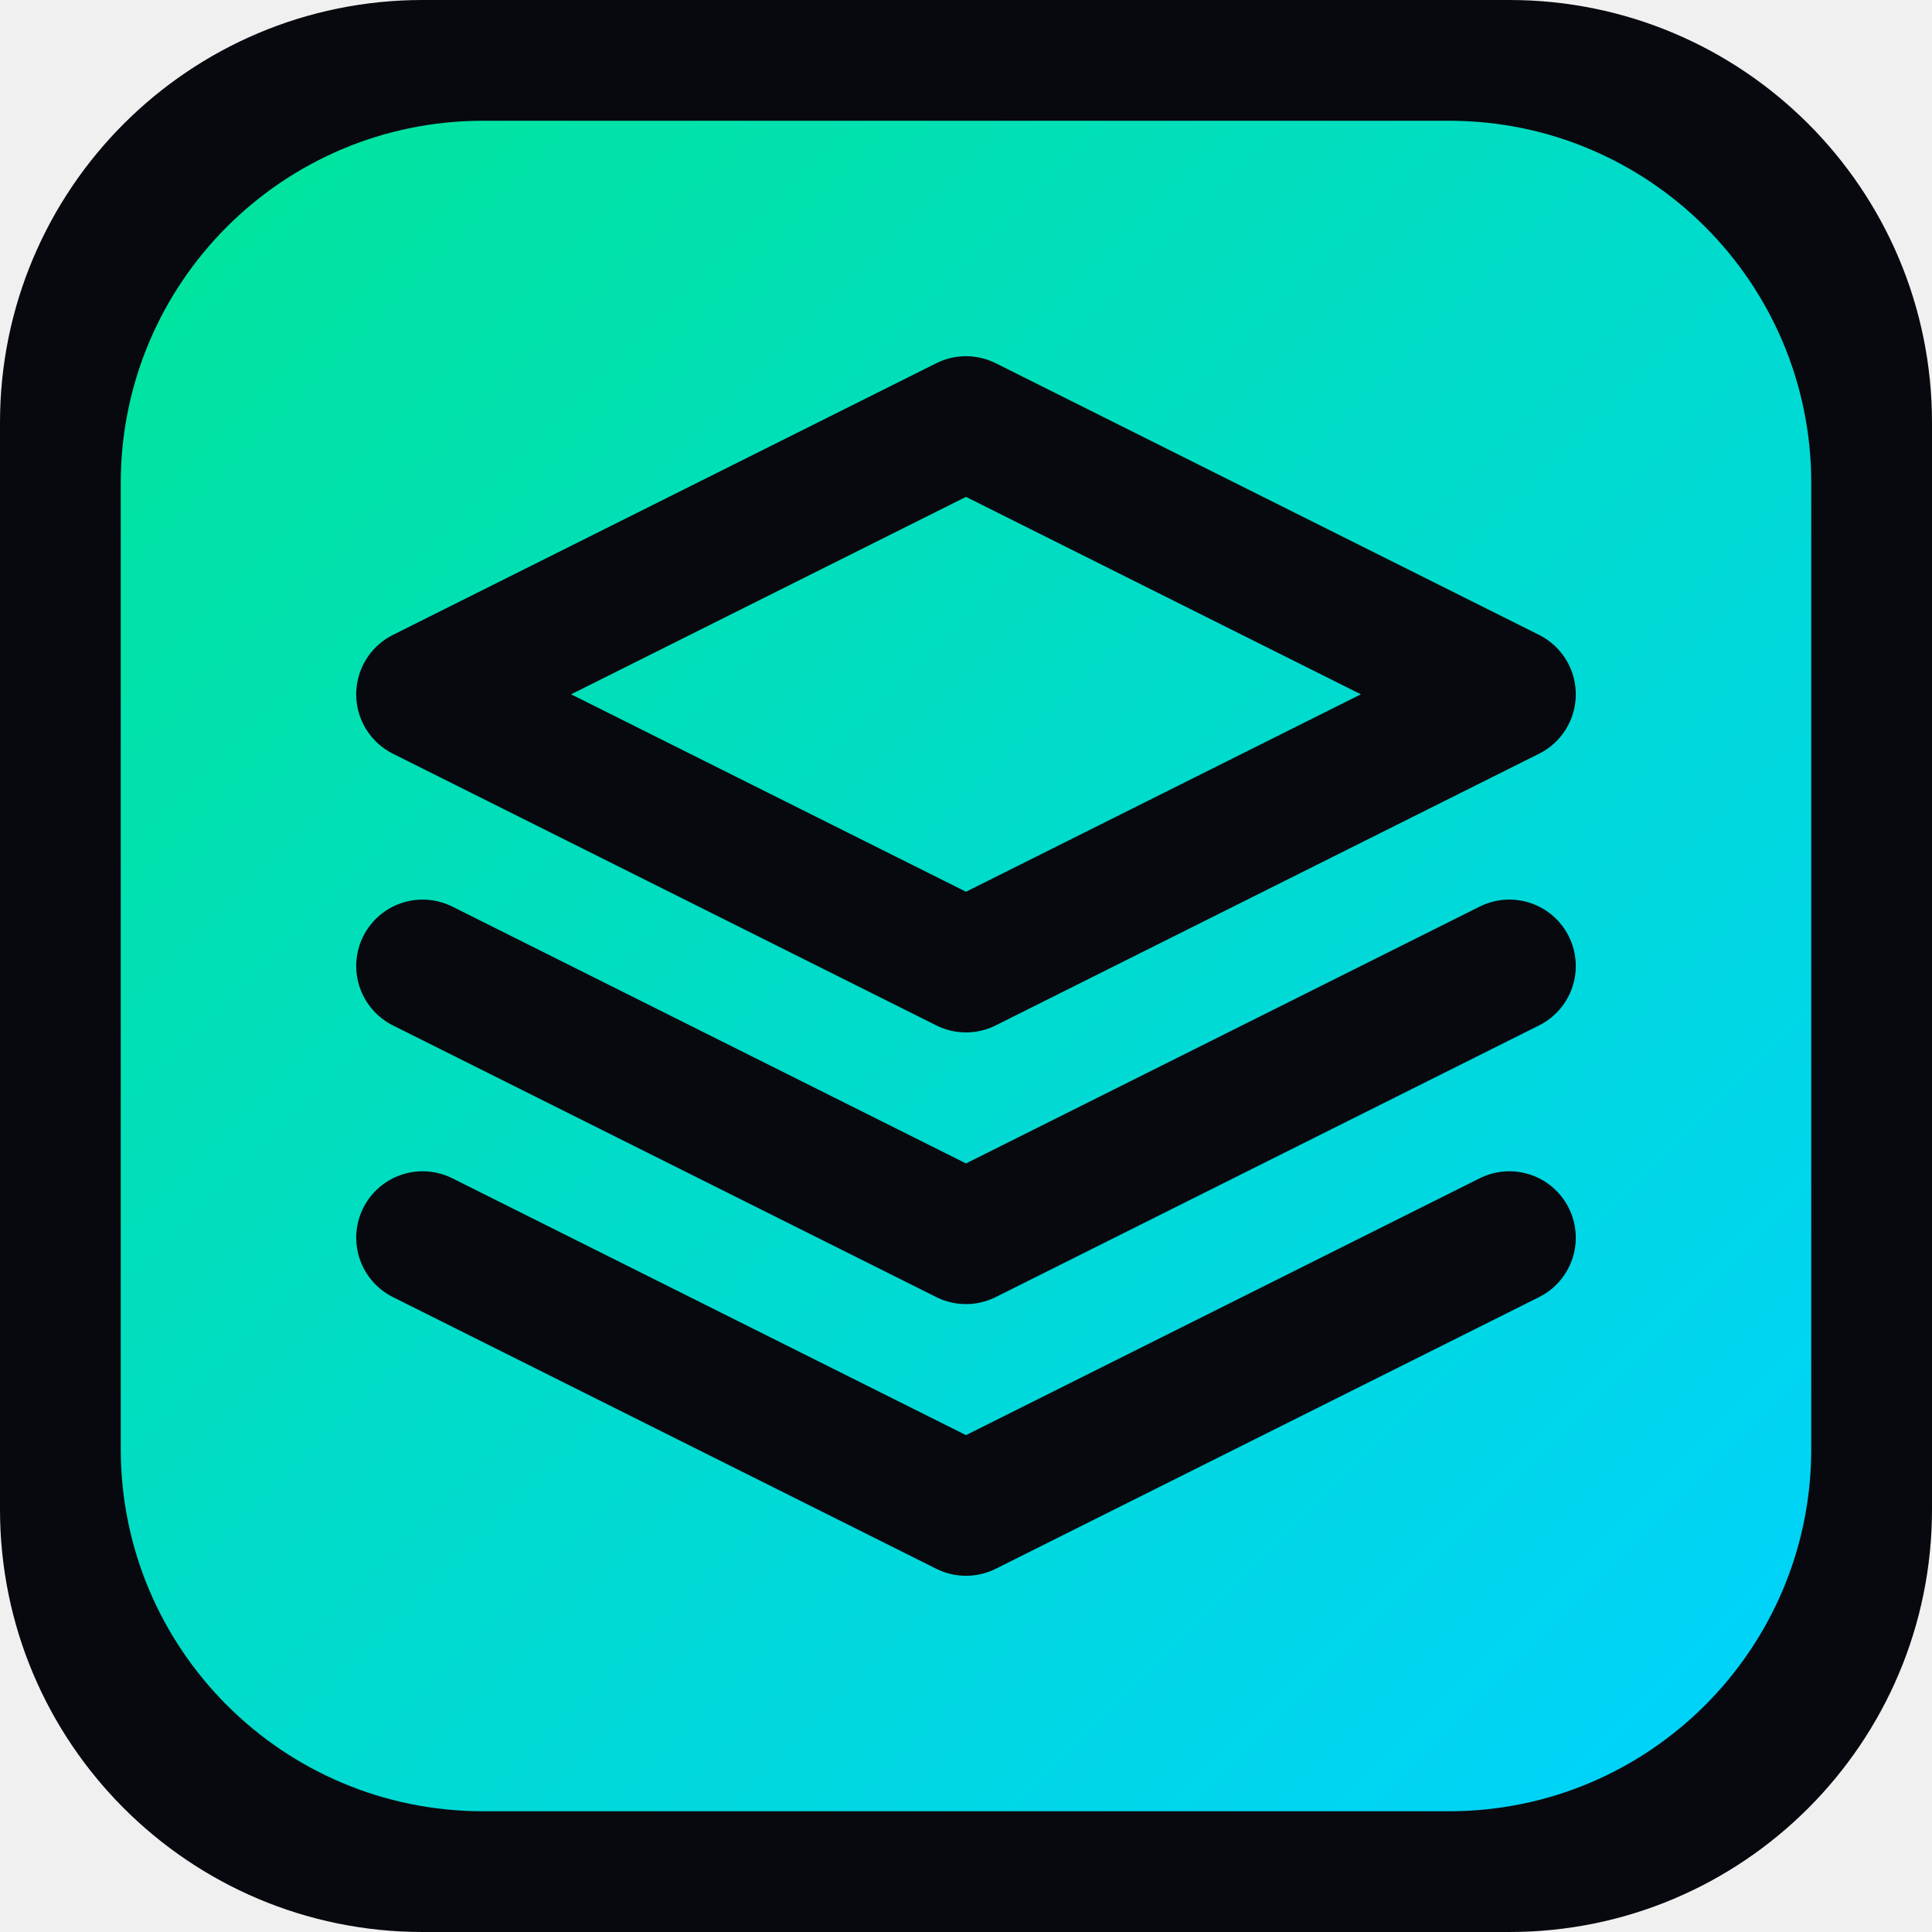
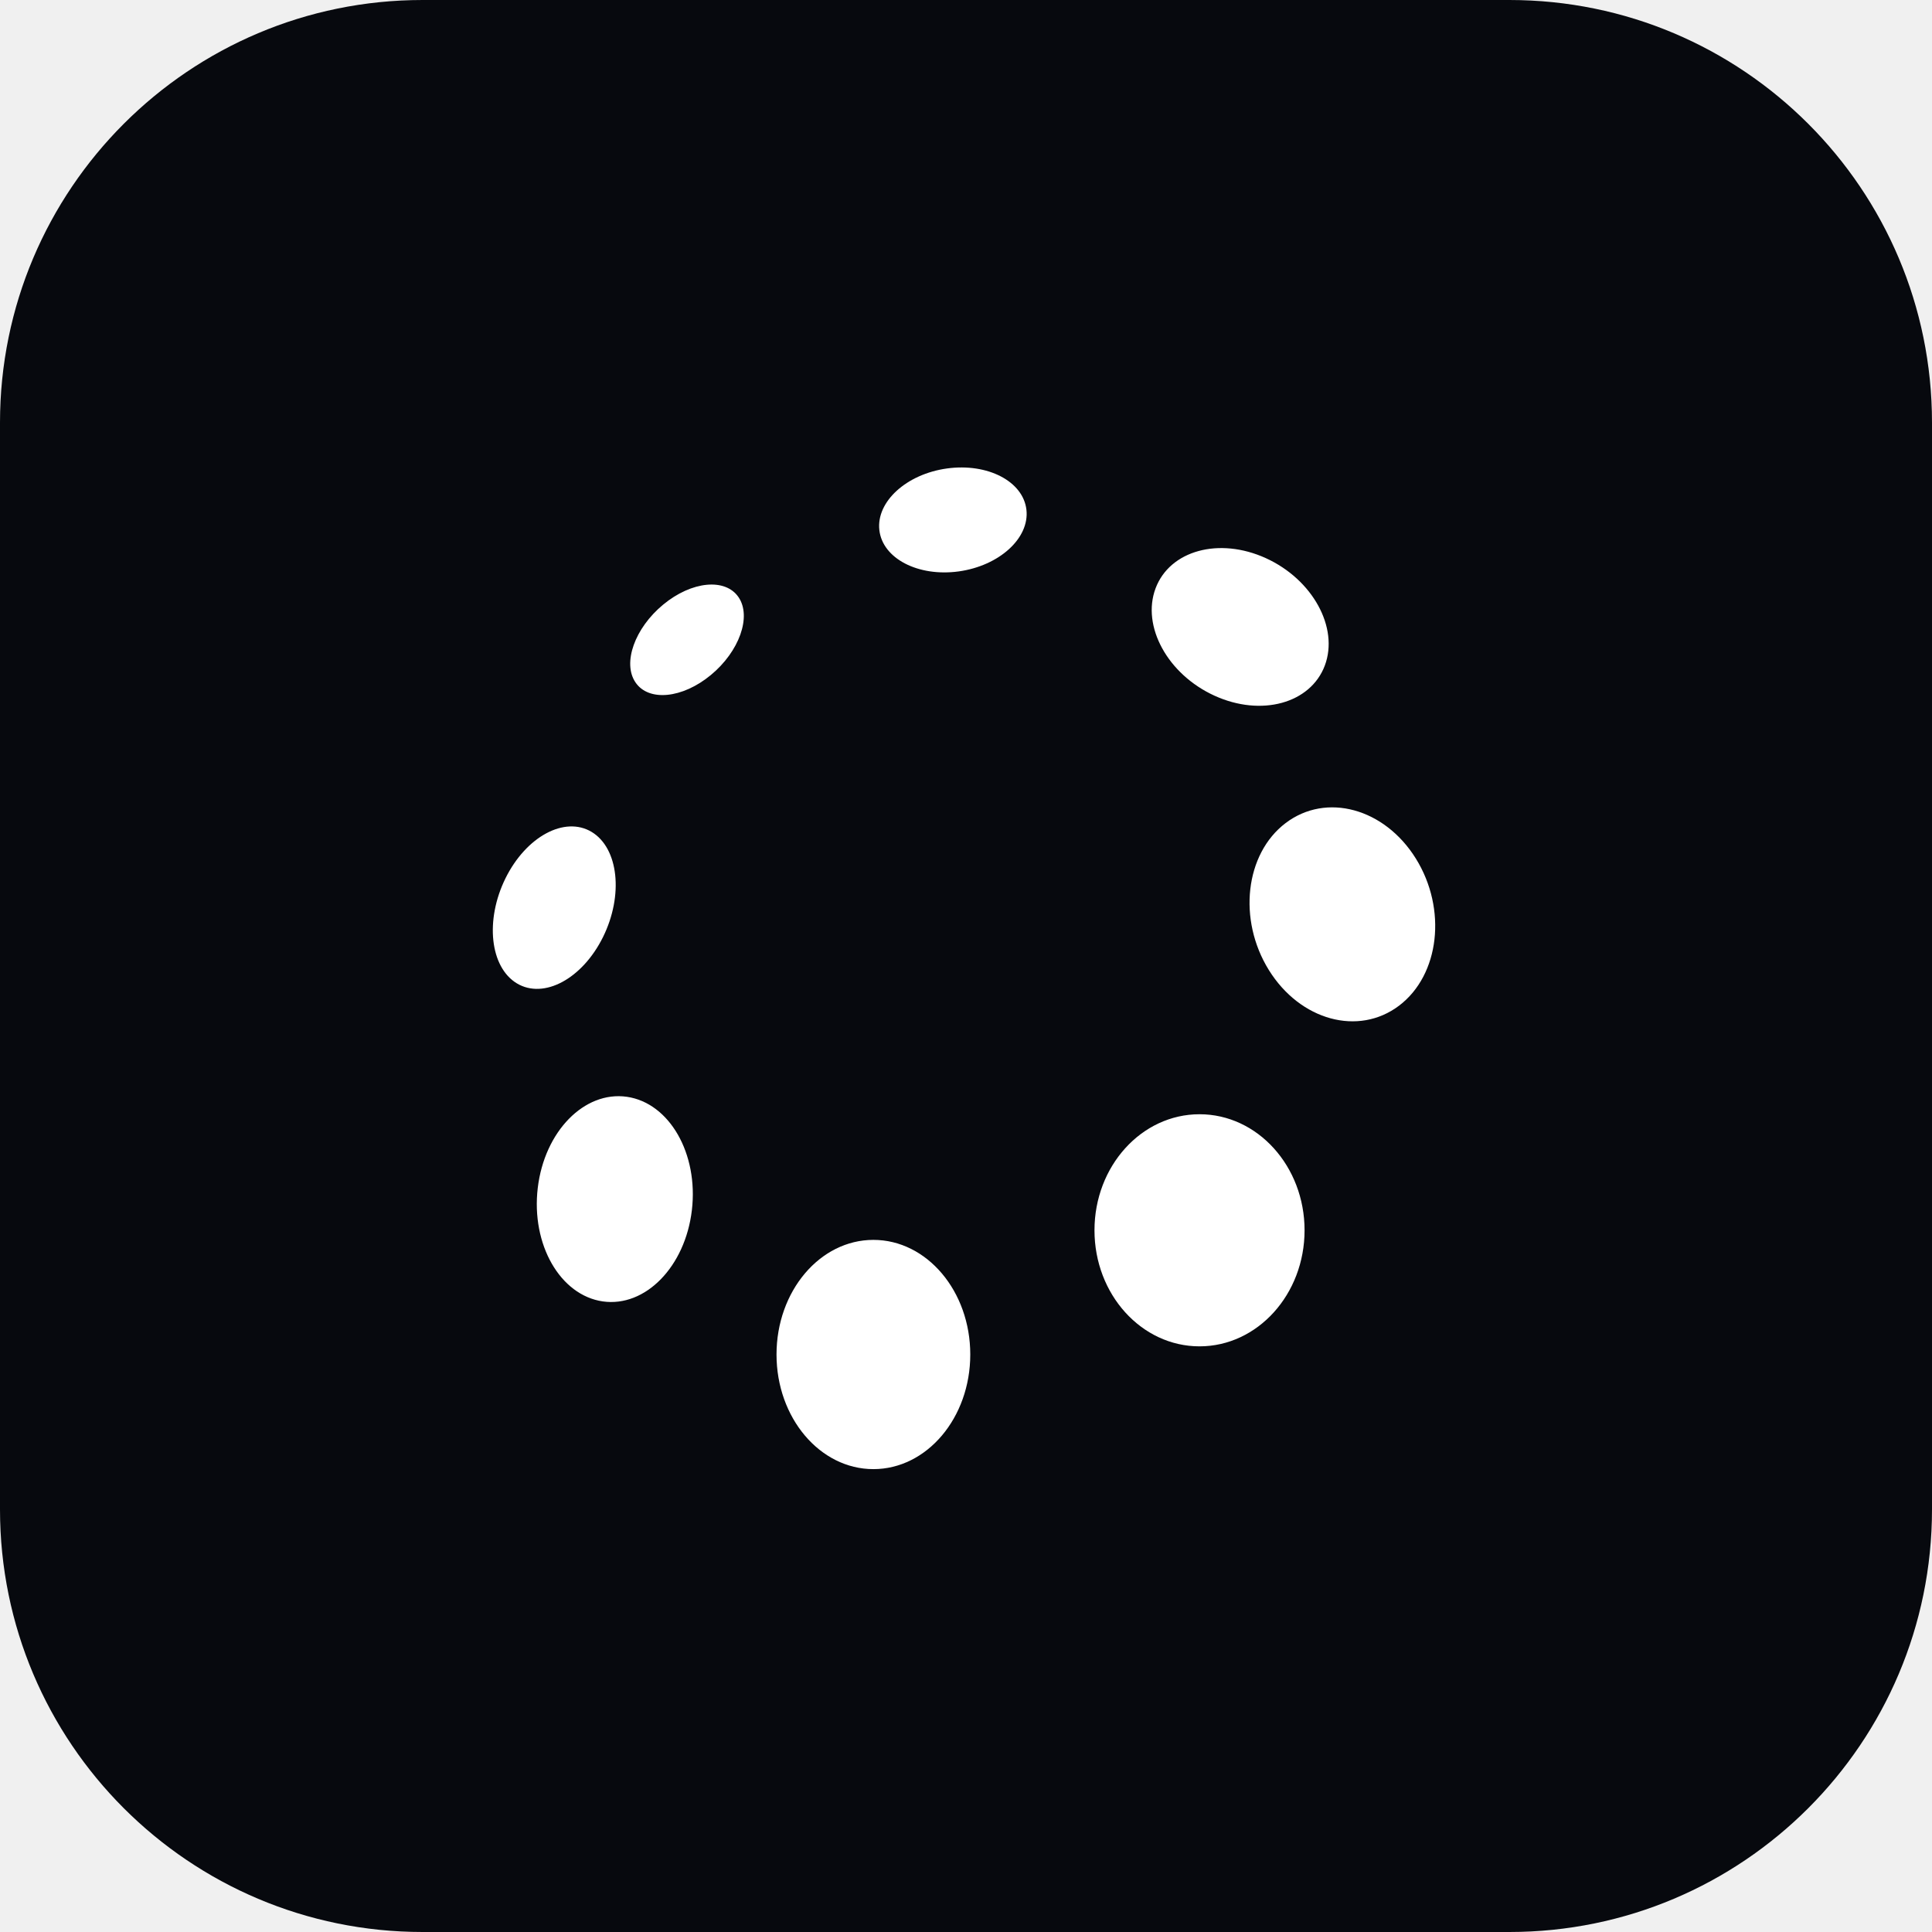
<svg xmlns="http://www.w3.org/2000/svg" viewBox="0 0 32 32">
-   <defs>
-     <linearGradient id="g" x1="0%" y1="0%" x2="100%" y2="100%">
-       <stop offset="0%" stop-color="#00E599" />
-       <stop offset="100%" stop-color="#00D2FF" />
-     </linearGradient>
-   </defs>
  <rect width="32" height="32" rx="7" fill="#07090E" />
-   <rect x="2" y="2" width="28" height="28" rx="6" fill="url(#g)" />
-   <path d="M16 7L7 11.5l9 4.5 9-4.5-9-4.5zM7 20.5l9 4.5 9-4.5M7 16l9 4.5 9-4.5" fill="none" stroke="#07090E" stroke-width="2.2" stroke-linecap="round" stroke-linejoin="round" />
+   <svg x="6.3" y="6" width="19.4" height="20" viewBox="-18827 -19009 208640 218165">
+     <path d="M30782,24779 C25634,29032 23399,35328 25775,38831 C28149,42347 34257,41753 39393,37500 C44542,33247 46776,26951 44402,23448 C42026,19932 35919,20526 30782,24779 Z M24218,113704 C16531,112604 9324,119973 8119,130185 C6913,140397 12167,149562 19866,150674 C27553,151773 34760,144405 35965,134193 C37170,123980 31917,114815 24218,113704 Z M19913,84838 C23645,77275 22721,68783 17854,65848 C12986,62927 6024,66676 2292,74224 C-1440,81787 -516,90280 4351,93214 C9218,96136 16180,92387 19913,84838 Z M130388,41235 C138835,45087 147751,42644 150325,35781 C152888,28929 148125,20242 139677,16390 C131230,12538 122314,14981 119741,21845 C117177,28696 121940,37384 130388,41235 Z M68762,139557 C59097,139557 51258,148826 51258,160266 C51258,171706 59097,180975 68762,180975 C78426,180975 86265,171706 86265,160266 C86265,148826 78426,139557 68762,139557 Z M82065,180 C74729,1188 69253,6190 69838,11322 C70423,16454 76847,19790 84183,18781 C91519,17760 96995,12770 96410,7638 C95824,2507 89401,-829 82065,180 Z M166776,70670 C161112,61556 150583,58686 143246,64245 C135910,69804 134564,81709 140215,90810 C145879,99924 156409,102793 163745,97235 C171081,91676 172427,79771 166776,70670 Z M127684,116857 C117201,116857 108707,126242 108707,137825 C108707,149407 117201,158792 127684,158792 C138169,158792 146663,149395 146663,137825 C146663,126256 138169,116857 127684,116857 Z" fill="#FFFFFF" fill-rule="evenodd" />
+   </svg>
</svg>
